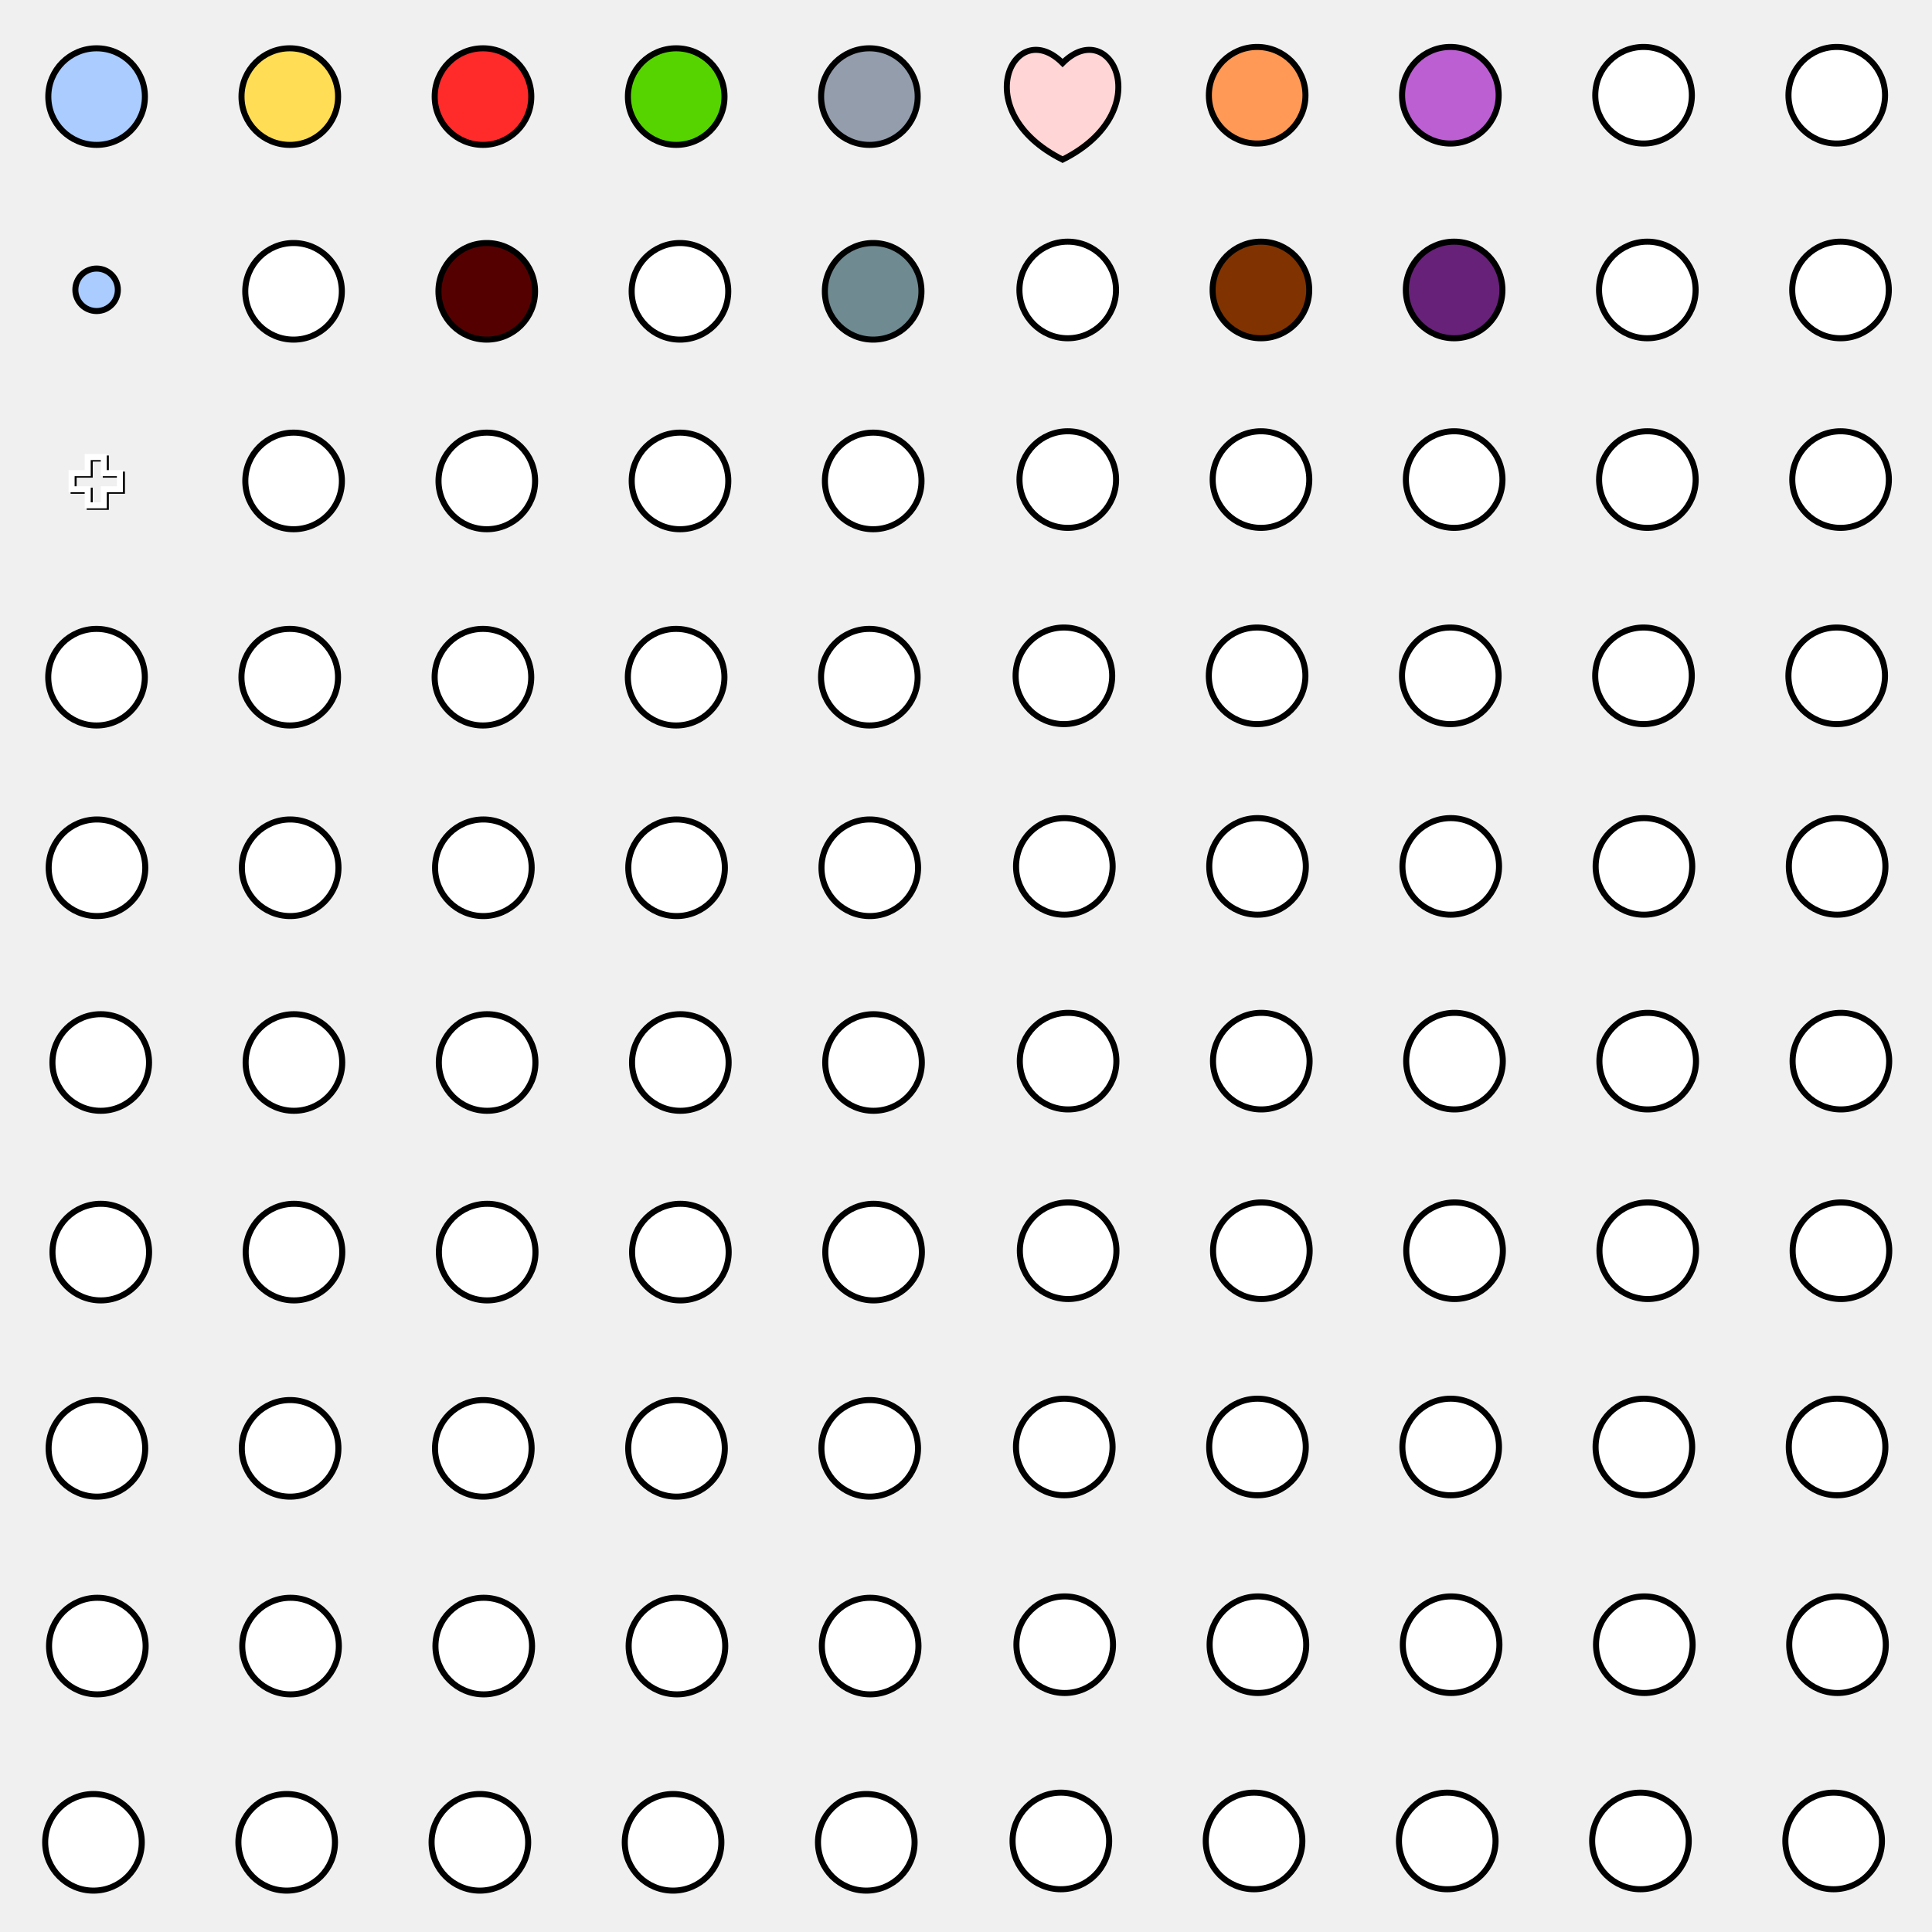
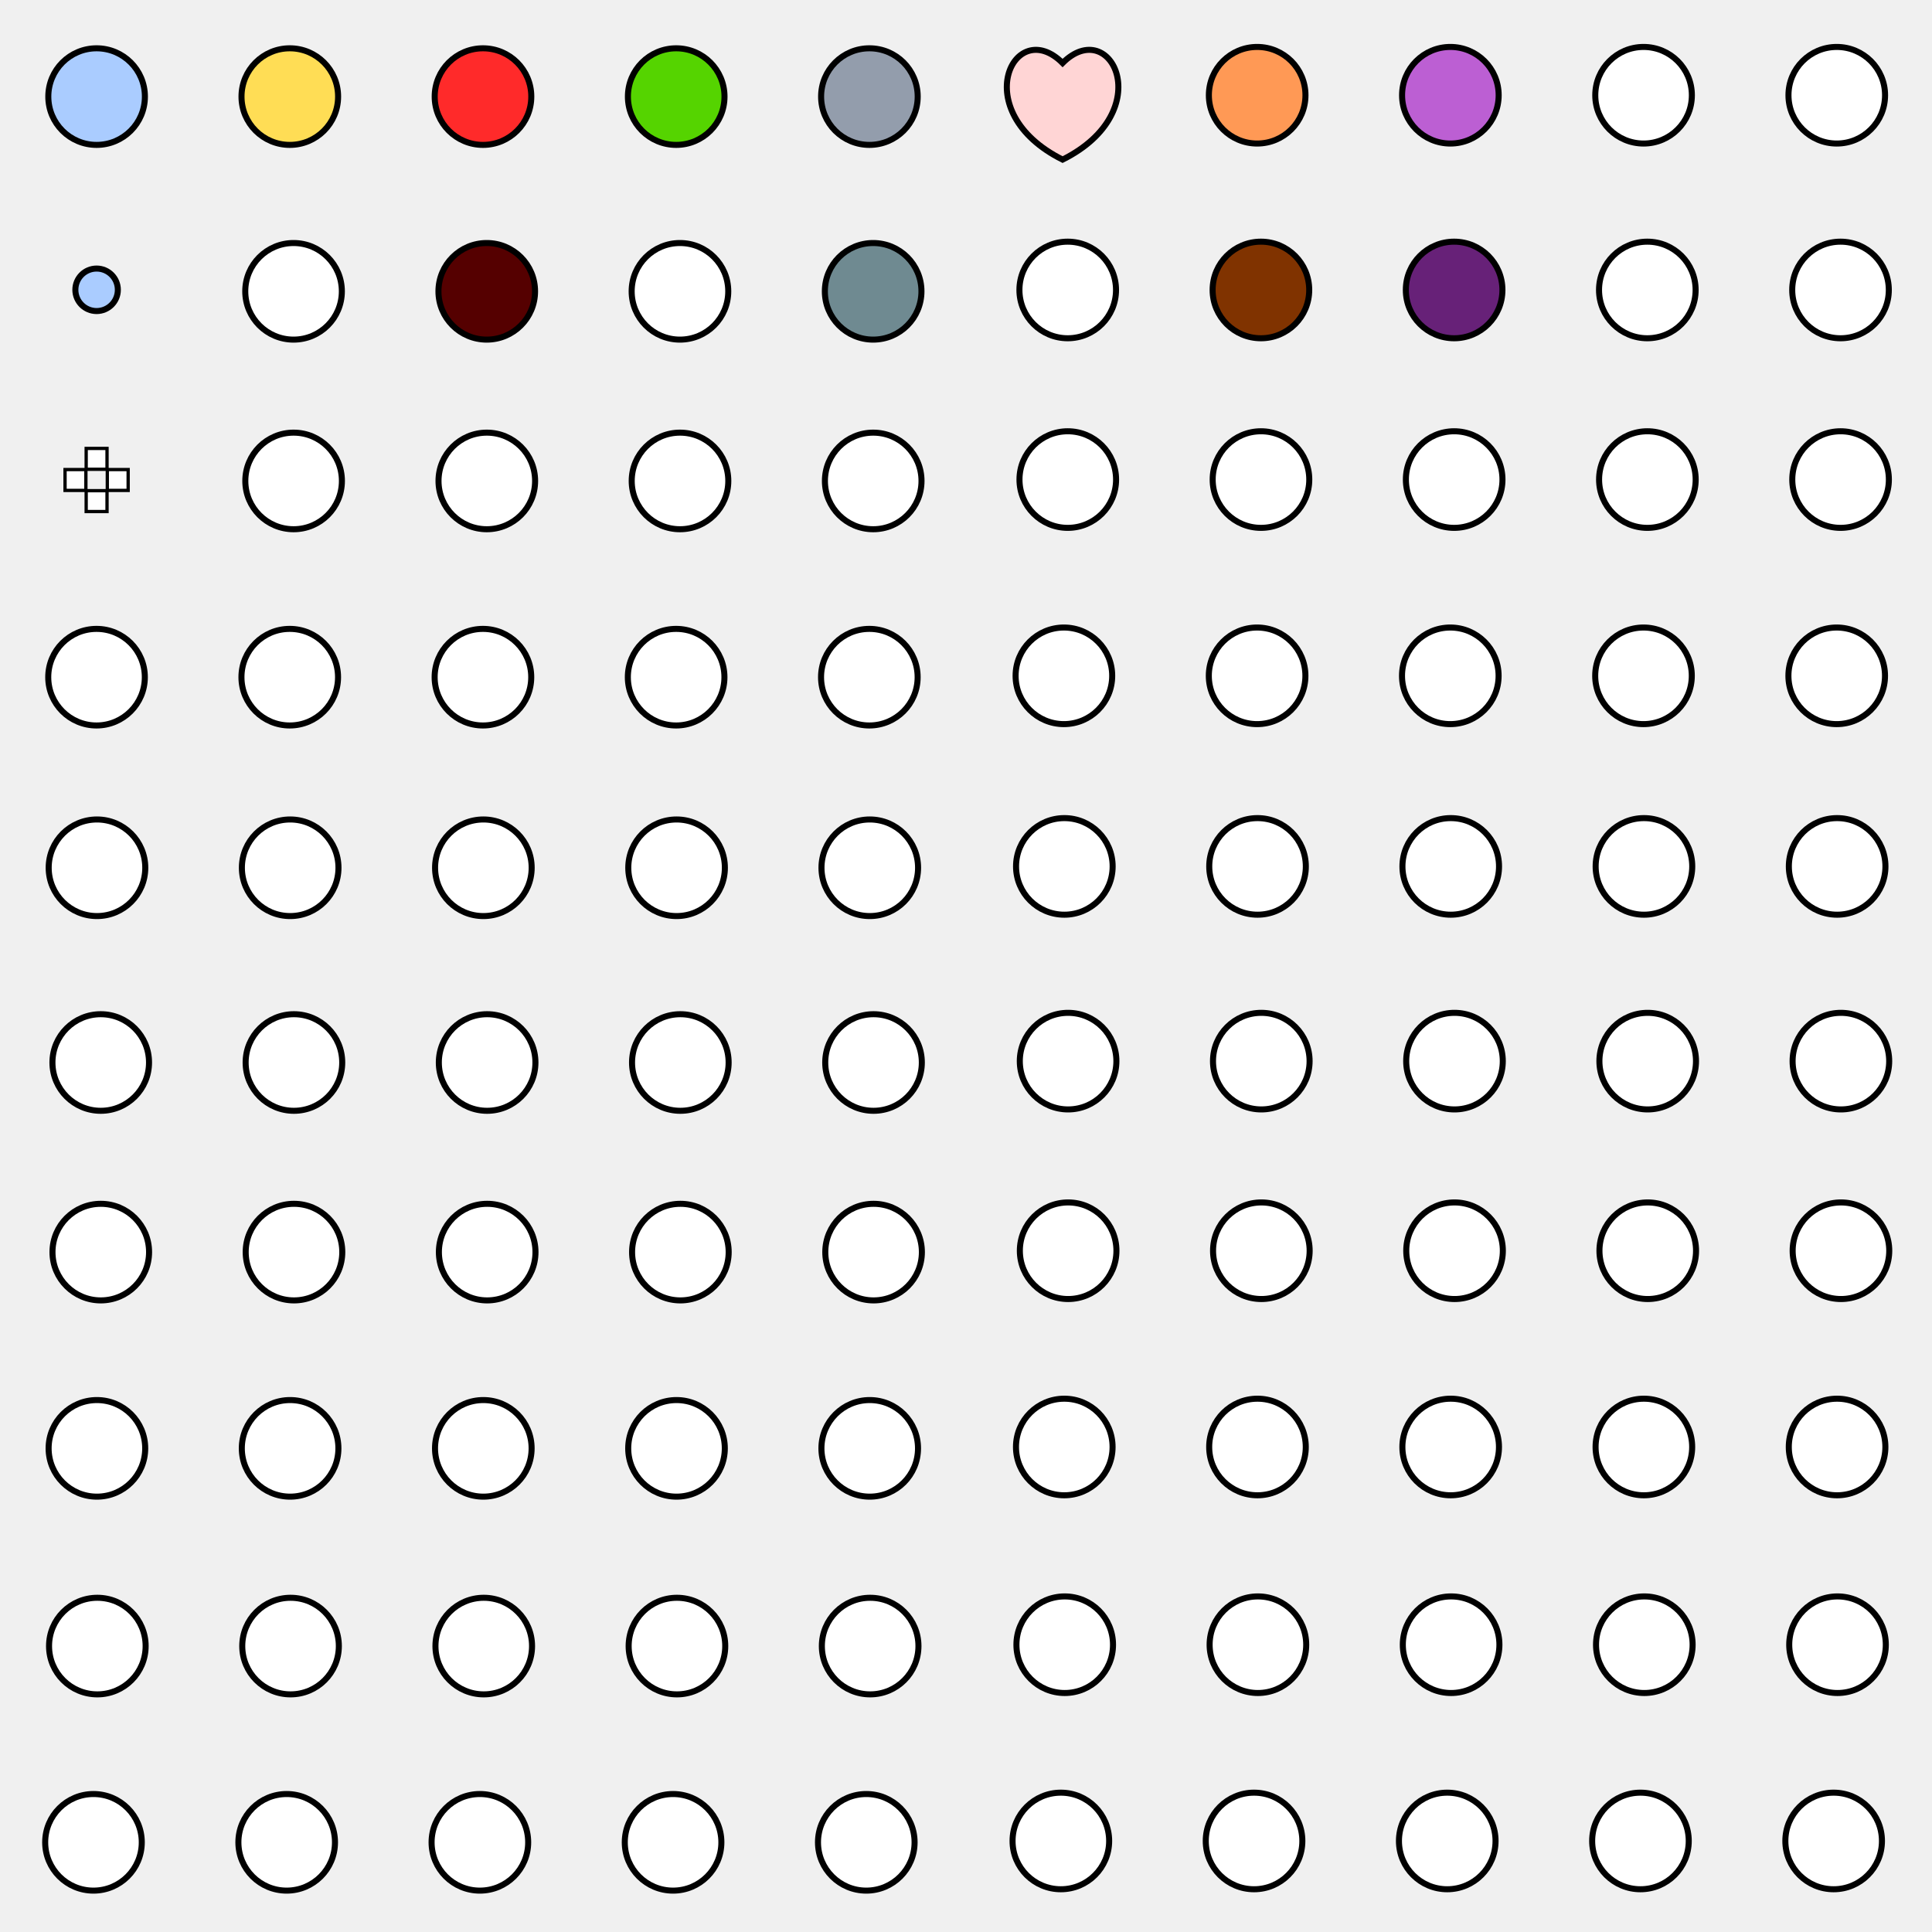
<svg xmlns="http://www.w3.org/2000/svg" width="640" height="640" viewBox="0 0 169.333 169.333" version="1.1" id="svg8">
  <defs id="defs2" />
  <g id="layer1" transform="translate(0,-127.6667)">
    <circle style="fill:#aaccff;stroke:#000000;stroke-width:0.529;stroke-miterlimit:4;stroke-dasharray:none" id="path4524" cx="8.467" cy="136.133" r="4.233" />
    <circle style="fill:#ffdd55;stroke:#000000;stroke-width:0.529;stroke-miterlimit:4;stroke-dasharray:none" id="path4526" cx="25.4" cy="136.133" r="4.233" />
    <circle style="fill:#ff2a2a;stroke:#000000;stroke-width:0.529;stroke-miterlimit:4;stroke-dasharray:none" id="path4528" cx="42.333" cy="136.133" r="4.233" />
    <circle style="fill:#55d400;stroke:#000000;stroke-width:0.529;stroke-miterlimit:4;stroke-dasharray:none" id="path4530" cx="59.267" cy="136.133" r="4.233" />
    <circle style="fill:#939dac;stroke:#000000;stroke-width:0.529;stroke-miterlimit:4;stroke-dasharray:none" id="path4532" cx="76.2" cy="136.133" r="4.233" />
    <circle style="fill:#ffffff;stroke:#000000;stroke-width:0.529;stroke-miterlimit:4;stroke-dasharray:none" id="path4526-2" cx="25.729" cy="153.2" r="4.233" />
    <circle style="fill:#550000;stroke:#000000;stroke-width:0.529;stroke-miterlimit:4;stroke-dasharray:none" id="path4528-0" cx="42.662" cy="153.2" r="4.233" />
    <circle style="fill:#ffffff;stroke:#000000;stroke-width:0.529;stroke-miterlimit:4;stroke-dasharray:none" id="path4530-7" cx="59.596" cy="153.2" r="4.233" />
    <circle style="fill:#6f8a91;stroke:#000000;stroke-width:0.529;stroke-miterlimit:4;stroke-dasharray:none" id="path4532-9" cx="76.529" cy="153.2" r="4.233" />
    <circle style="fill:#ffffff;stroke:#000000;stroke-width:0.529;stroke-miterlimit:4;stroke-dasharray:none" id="path4526-0" cx="25.734" cy="169.819" r="4.233" />
    <circle style="fill:#ffffff;stroke:#000000;stroke-width:0.529;stroke-miterlimit:4;stroke-dasharray:none" id="path4528-3" cx="42.667" cy="169.819" r="4.233" />
    <circle style="fill:#ffffff;stroke:#000000;stroke-width:0.529;stroke-miterlimit:4;stroke-dasharray:none" id="path4530-9" cx="59.6" cy="169.819" r="4.233" />
    <circle style="fill:#ffffff;stroke:#000000;stroke-width:0.529;stroke-miterlimit:4;stroke-dasharray:none" id="path4532-3" cx="76.534" cy="169.819" r="4.233" />
    <circle style="fill:#ffffff;stroke:#000000;stroke-width:0.529;stroke-miterlimit:4;stroke-dasharray:none" id="path4524-5-8" cx="8.461" cy="187.019" r="4.233" />
    <circle style="fill:#ffffff;stroke:#000000;stroke-width:0.529;stroke-miterlimit:4;stroke-dasharray:none" id="path4526-2-7" cx="25.395" cy="187.019" r="4.233" />
    <circle style="fill:#ffffff;stroke:#000000;stroke-width:0.529;stroke-miterlimit:4;stroke-dasharray:none" id="path4528-0-3" cx="42.328" cy="187.019" r="4.233" />
    <circle style="fill:#ffffff;stroke:#000000;stroke-width:0.529;stroke-miterlimit:4;stroke-dasharray:none" id="path4530-7-9" cx="59.261" cy="187.019" r="4.233" />
    <circle style="fill:#ffffff;stroke:#000000;stroke-width:0.529;stroke-miterlimit:4;stroke-dasharray:none" id="path4532-9-6" cx="76.195" cy="187.019" r="4.233" />
    <circle style="fill:#ff9955;stroke:#000000;stroke-width:0.529;stroke-miterlimit:4;stroke-dasharray:none" id="path4526-3" cx="110.186" cy="136.014" r="4.233" />
    <circle style="fill:#bc5fd3;stroke:#000000;stroke-width:0.529;stroke-miterlimit:4;stroke-dasharray:none" id="path4528-1" cx="127.12" cy="136.014" r="4.233" />
    <circle style="fill:#ffffff;stroke:#000000;stroke-width:0.529;stroke-miterlimit:4;stroke-dasharray:none" id="path4530-3" cx="144.053" cy="136.014" r="4.233" />
    <circle style="fill:#ffffff;stroke:#000000;stroke-width:0.529;stroke-miterlimit:4;stroke-dasharray:none" id="path4532-0" cx="160.986" cy="136.014" r="4.233" />
    <circle style="fill:#ffffff;stroke:#000000;stroke-width:0.529;stroke-miterlimit:4;stroke-dasharray:none" id="path4524-5-83" cx="93.582" cy="153.081" r="4.233" />
    <circle style="fill:#803300;stroke:#000000;stroke-width:0.529;stroke-miterlimit:4;stroke-dasharray:none" id="path4526-2-2" cx="110.515" cy="153.081" r="4.233" />
    <circle style="fill:#672178;stroke:#000000;stroke-width:0.529;stroke-miterlimit:4;stroke-dasharray:none" id="path4528-0-37" cx="127.449" cy="153.081" r="4.233" />
    <circle style="fill:#ffffff;stroke:#000000;stroke-width:0.529;stroke-miterlimit:4;stroke-dasharray:none" id="path4530-7-1" cx="144.382" cy="153.081" r="4.233" />
    <circle style="fill:#ffffff;stroke:#000000;stroke-width:0.529;stroke-miterlimit:4;stroke-dasharray:none" id="path4532-9-0" cx="161.315" cy="153.081" r="4.233" />
    <circle style="fill:#ffffff;stroke:#000000;stroke-width:0.529;stroke-miterlimit:4;stroke-dasharray:none" id="path4524-6-8" cx="93.587" cy="169.699" r="4.233" />
    <circle style="fill:#ffffff;stroke:#000000;stroke-width:0.529;stroke-miterlimit:4;stroke-dasharray:none" id="path4526-0-0" cx="110.52" cy="169.699" r="4.233" />
    <circle style="fill:#ffffff;stroke:#000000;stroke-width:0.529;stroke-miterlimit:4;stroke-dasharray:none" id="path4528-3-2" cx="127.453" cy="169.699" r="4.233" />
    <circle style="fill:#ffffff;stroke:#000000;stroke-width:0.529;stroke-miterlimit:4;stroke-dasharray:none" id="path4530-9-9" cx="144.387" cy="169.699" r="4.233" />
    <circle style="fill:#ffffff;stroke:#000000;stroke-width:0.529;stroke-miterlimit:4;stroke-dasharray:none" id="path4532-3-1" cx="161.32" cy="169.699" r="4.233" />
    <circle style="fill:#ffffff;stroke:#000000;stroke-width:0.529;stroke-miterlimit:4;stroke-dasharray:none" id="path4524-5-8-7" cx="93.247" cy="186.9" r="4.233" />
    <circle style="fill:#ffffff;stroke:#000000;stroke-width:0.529;stroke-miterlimit:4;stroke-dasharray:none" id="path4526-2-7-4" cx="110.181" cy="186.9" r="4.233" />
    <circle style="fill:#ffffff;stroke:#000000;stroke-width:0.529;stroke-miterlimit:4;stroke-dasharray:none" id="path4528-0-3-2" cx="127.114" cy="186.9" r="4.233" />
    <circle style="fill:#ffffff;stroke:#000000;stroke-width:0.529;stroke-miterlimit:4;stroke-dasharray:none" id="path4530-7-9-8" cx="144.047" cy="186.9" r="4.233" />
    <circle style="fill:#ffffff;stroke:#000000;stroke-width:0.529;stroke-miterlimit:4;stroke-dasharray:none" id="path4532-9-6-9" cx="160.981" cy="186.9" r="4.233" />
    <circle style="fill:#ffffff;stroke:#000000;stroke-width:0.529;stroke-miterlimit:4;stroke-dasharray:none" id="path4524-1" cx="8.5" cy="203.724" r="4.233" />
    <circle style="fill:#ffffff;stroke:#000000;stroke-width:0.529;stroke-miterlimit:4;stroke-dasharray:none" id="path4526-8" cx="25.433" cy="203.724" r="4.233" />
    <circle style="fill:#ffffff;stroke:#000000;stroke-width:0.529;stroke-miterlimit:4;stroke-dasharray:none" id="path4528-4" cx="42.366" cy="203.724" r="4.233" />
    <circle style="fill:#ffffff;stroke:#000000;stroke-width:0.529;stroke-miterlimit:4;stroke-dasharray:none" id="path4530-4" cx="59.3" cy="203.724" r="4.233" />
    <circle style="fill:#ffffff;stroke:#000000;stroke-width:0.529;stroke-miterlimit:4;stroke-dasharray:none" id="path4532-8" cx="76.233" cy="203.724" r="4.233" />
    <circle style="fill:#ffffff;stroke:#000000;stroke-width:0.529;stroke-miterlimit:4;stroke-dasharray:none" id="path4524-5-1" cx="8.829" cy="220.791" r="4.233" />
    <circle style="fill:#ffffff;stroke:#000000;stroke-width:0.529;stroke-miterlimit:4;stroke-dasharray:none" id="path4526-2-4" cx="25.762" cy="220.791" r="4.233" />
    <circle style="fill:#ffffff;stroke:#000000;stroke-width:0.529;stroke-miterlimit:4;stroke-dasharray:none" id="path4528-0-5" cx="42.695" cy="220.791" r="4.233" />
    <circle style="fill:#ffffff;stroke:#000000;stroke-width:0.529;stroke-miterlimit:4;stroke-dasharray:none" id="path4530-7-2" cx="59.629" cy="220.791" r="4.233" />
    <circle style="fill:#ffffff;stroke:#000000;stroke-width:0.529;stroke-miterlimit:4;stroke-dasharray:none" id="path4532-9-5" cx="76.562" cy="220.791" r="4.233" />
    <circle style="fill:#ffffff;stroke:#000000;stroke-width:0.529;stroke-miterlimit:4;stroke-dasharray:none" id="path4524-6-9" cx="8.833" cy="237.409" r="4.233" />
    <circle style="fill:#ffffff;stroke:#000000;stroke-width:0.529;stroke-miterlimit:4;stroke-dasharray:none" id="path4526-0-1" cx="25.767" cy="237.409" r="4.233" />
    <circle style="fill:#ffffff;stroke:#000000;stroke-width:0.529;stroke-miterlimit:4;stroke-dasharray:none" id="path4528-3-7" cx="42.7" cy="237.409" r="4.233" />
    <circle style="fill:#ffffff;stroke:#000000;stroke-width:0.529;stroke-miterlimit:4;stroke-dasharray:none" id="path4530-9-2" cx="59.633" cy="237.409" r="4.233" />
    <circle style="fill:#ffffff;stroke:#000000;stroke-width:0.529;stroke-miterlimit:4;stroke-dasharray:none" id="path4532-3-5" cx="76.567" cy="237.409" r="4.233" />
    <circle style="fill:#ffffff;stroke:#000000;stroke-width:0.529;stroke-miterlimit:4;stroke-dasharray:none" id="path4524-5-8-1" cx="8.494" cy="254.61" r="4.233" />
    <circle style="fill:#ffffff;stroke:#000000;stroke-width:0.529;stroke-miterlimit:4;stroke-dasharray:none" id="path4526-2-7-1" cx="25.427" cy="254.61" r="4.233" />
    <circle style="fill:#ffffff;stroke:#000000;stroke-width:0.529;stroke-miterlimit:4;stroke-dasharray:none" id="path4528-0-3-1" cx="42.361" cy="254.61" r="4.233" />
    <circle style="fill:#ffffff;stroke:#000000;stroke-width:0.529;stroke-miterlimit:4;stroke-dasharray:none" id="path4530-7-9-2" cx="59.294" cy="254.61" r="4.233" />
    <circle style="fill:#ffffff;stroke:#000000;stroke-width:0.529;stroke-miterlimit:4;stroke-dasharray:none" id="path4532-9-6-1" cx="76.228" cy="254.61" r="4.233" />
    <circle style="fill:#ffffff;stroke:#000000;stroke-width:0.529;stroke-miterlimit:4;stroke-dasharray:none" id="path4524-7-9" cx="93.286" cy="203.604" r="4.233" />
    <circle style="fill:#ffffff;stroke:#000000;stroke-width:0.529;stroke-miterlimit:4;stroke-dasharray:none" id="path4526-3-4" cx="110.219" cy="203.604" r="4.233" />
    <circle style="fill:#ffffff;stroke:#000000;stroke-width:0.529;stroke-miterlimit:4;stroke-dasharray:none" id="path4528-1-1" cx="127.152" cy="203.604" r="4.233" />
    <circle style="fill:#ffffff;stroke:#000000;stroke-width:0.529;stroke-miterlimit:4;stroke-dasharray:none" id="path4530-3-0" cx="144.086" cy="203.604" r="4.233" />
    <circle style="fill:#ffffff;stroke:#000000;stroke-width:0.529;stroke-miterlimit:4;stroke-dasharray:none" id="path4532-0-3" cx="161.019" cy="203.604" r="4.233" />
    <circle style="fill:#ffffff;stroke:#000000;stroke-width:0.529;stroke-miterlimit:4;stroke-dasharray:none" id="path4524-5-83-0" cx="93.615" cy="220.671" r="4.233" />
    <circle style="fill:#ffffff;stroke:#000000;stroke-width:0.529;stroke-miterlimit:4;stroke-dasharray:none" id="path4526-2-2-6" cx="110.548" cy="220.671" r="4.233" />
    <circle style="fill:#ffffff;stroke:#000000;stroke-width:0.529;stroke-miterlimit:4;stroke-dasharray:none" id="path4528-0-37-9" cx="127.481" cy="220.671" r="4.233" />
    <circle style="fill:#ffffff;stroke:#000000;stroke-width:0.529;stroke-miterlimit:4;stroke-dasharray:none" id="path4530-7-1-0" cx="144.415" cy="220.671" r="4.233" />
    <circle style="fill:#ffffff;stroke:#000000;stroke-width:0.529;stroke-miterlimit:4;stroke-dasharray:none" id="path4532-9-0-1" cx="161.348" cy="220.671" r="4.233" />
    <circle style="fill:#ffffff;stroke:#000000;stroke-width:0.529;stroke-miterlimit:4;stroke-dasharray:none" id="path4524-6-8-6" cx="93.619" cy="237.289" r="4.233" />
    <circle style="fill:#ffffff;stroke:#000000;stroke-width:0.529;stroke-miterlimit:4;stroke-dasharray:none" id="path4526-0-0-6" cx="110.553" cy="237.289" r="4.233" />
    <circle style="fill:#ffffff;stroke:#000000;stroke-width:0.529;stroke-miterlimit:4;stroke-dasharray:none" id="path4528-3-2-7" cx="127.486" cy="237.289" r="4.233" />
    <circle style="fill:#ffffff;stroke:#000000;stroke-width:0.529;stroke-miterlimit:4;stroke-dasharray:none" id="path4530-9-9-3" cx="144.419" cy="237.289" r="4.233" />
    <circle style="fill:#ffffff;stroke:#000000;stroke-width:0.529;stroke-miterlimit:4;stroke-dasharray:none" id="path4532-3-1-3" cx="161.353" cy="237.289" r="4.233" />
    <circle style="fill:#ffffff;stroke:#000000;stroke-width:0.529;stroke-miterlimit:4;stroke-dasharray:none" id="path4524-5-8-7-1" cx="93.28" cy="254.49" r="4.233" />
    <circle style="fill:#ffffff;stroke:#000000;stroke-width:0.529;stroke-miterlimit:4;stroke-dasharray:none" id="path4526-2-7-4-6" cx="110.214" cy="254.49" r="4.233" />
    <circle style="fill:#ffffff;stroke:#000000;stroke-width:0.529;stroke-miterlimit:4;stroke-dasharray:none" id="path4528-0-3-2-8" cx="127.147" cy="254.49" r="4.233" />
    <circle style="fill:#ffffff;stroke:#000000;stroke-width:0.529;stroke-miterlimit:4;stroke-dasharray:none" id="path4530-7-9-8-1" cx="144.08" cy="254.49" r="4.233" />
    <circle style="fill:#ffffff;stroke:#000000;stroke-width:0.529;stroke-miterlimit:4;stroke-dasharray:none" id="path4532-9-6-9-2" cx="161.014" cy="254.49" r="4.233" />
    <circle style="fill:#ffffff;stroke:#000000;stroke-width:0.529;stroke-miterlimit:4;stroke-dasharray:none" id="path4524-6-9-1" cx="8.532" cy="271.939" r="4.233" />
    <circle style="fill:#ffffff;stroke:#000000;stroke-width:0.529;stroke-miterlimit:4;stroke-dasharray:none" id="path4526-0-1-9" cx="25.466" cy="271.939" r="4.233" />
    <circle style="fill:#ffffff;stroke:#000000;stroke-width:0.529;stroke-miterlimit:4;stroke-dasharray:none" id="path4528-3-7-8" cx="42.399" cy="271.939" r="4.233" />
    <circle style="fill:#ffffff;stroke:#000000;stroke-width:0.529;stroke-miterlimit:4;stroke-dasharray:none" id="path4530-9-2-4" cx="59.332" cy="271.939" r="4.233" />
    <circle style="fill:#ffffff;stroke:#000000;stroke-width:0.529;stroke-miterlimit:4;stroke-dasharray:none" id="path4532-3-5-1" cx="76.266" cy="271.939" r="4.233" />
    <circle style="fill:#ffffff;stroke:#000000;stroke-width:0.529;stroke-miterlimit:4;stroke-dasharray:none" id="path4524-5-8-1-6" cx="8.193" cy="289.14" r="4.233" />
    <circle style="fill:#ffffff;stroke:#000000;stroke-width:0.529;stroke-miterlimit:4;stroke-dasharray:none" id="path4526-2-7-1-6" cx="25.127" cy="289.14" r="4.233" />
    <circle style="fill:#ffffff;stroke:#000000;stroke-width:0.529;stroke-miterlimit:4;stroke-dasharray:none" id="path4528-0-3-1-5" cx="42.06" cy="289.14" r="4.233" />
    <circle style="fill:#ffffff;stroke:#000000;stroke-width:0.529;stroke-miterlimit:4;stroke-dasharray:none" id="path4530-7-9-2-0" cx="58.993" cy="289.14" r="4.233" />
    <circle style="fill:#ffffff;stroke:#000000;stroke-width:0.529;stroke-miterlimit:4;stroke-dasharray:none" id="path4532-9-6-1-3" cx="75.927" cy="289.14" r="4.233" />
    <circle style="fill:#ffffff;stroke:#000000;stroke-width:0.529;stroke-miterlimit:4;stroke-dasharray:none" id="path4524-6-8-6-1" cx="93.319" cy="271.82" r="4.233" />
    <circle style="fill:#ffffff;stroke:#000000;stroke-width:0.529;stroke-miterlimit:4;stroke-dasharray:none" id="path4526-0-0-6-8" cx="110.252" cy="271.82" r="4.233" />
    <circle style="fill:#ffffff;stroke:#000000;stroke-width:0.529;stroke-miterlimit:4;stroke-dasharray:none" id="path4528-3-2-7-8" cx="127.185" cy="271.82" r="4.233" />
    <circle style="fill:#ffffff;stroke:#000000;stroke-width:0.529;stroke-miterlimit:4;stroke-dasharray:none" id="path4530-9-9-3-5" cx="144.119" cy="271.82" r="4.233" />
    <circle style="fill:#ffffff;stroke:#000000;stroke-width:0.529;stroke-miterlimit:4;stroke-dasharray:none" id="path4532-3-1-3-3" cx="161.052" cy="271.82" r="4.233" />
    <circle style="fill:#ffffff;stroke:#000000;stroke-width:0.529;stroke-miterlimit:4;stroke-dasharray:none" id="path4524-5-8-7-1-7" cx="92.98" cy="289.02" r="4.233" />
    <circle style="fill:#ffffff;stroke:#000000;stroke-width:0.529;stroke-miterlimit:4;stroke-dasharray:none" id="path4526-2-7-4-6-4" cx="109.913" cy="289.02" r="4.233" />
    <circle style="fill:#ffffff;stroke:#000000;stroke-width:0.529;stroke-miterlimit:4;stroke-dasharray:none" id="path4528-0-3-2-8-8" cx="126.846" cy="289.02" r="4.233" />
    <circle style="fill:#ffffff;stroke:#000000;stroke-width:0.529;stroke-miterlimit:4;stroke-dasharray:none" id="path4530-7-9-8-1-4" cx="143.78" cy="289.02" r="4.233" />
    <circle style="fill:#ffffff;stroke:#000000;stroke-width:0.529;stroke-miterlimit:4;stroke-dasharray:none" id="path4532-9-6-9-2-0" cx="160.713" cy="289.02" r="4.233" />
    <circle style="fill:#aaccff;stroke:#000000;stroke-width:0.529;stroke-miterlimit:4;stroke-dasharray:none" id="path4886" cx="8.467" cy="153.067" r="1.862" />
    <text xml:space="preserve" style="font-style:normal;font-variant:normal;font-weight:normal;font-stretch:normal;font-size:10.583px;line-height:1.25;font-family:Cambria;-inkscape-font-specification:Cambria;letter-spacing:0px;word-spacing:0px;fill:#000000;fill-opacity:1;stroke:none;stroke-width:0.265" x="-18.843" y="172.185" id="text4890">
      <tspan id="tspan4888" x="-18.843" y="181.74" style="font-style:normal;font-variant:normal;font-weight:normal;font-stretch:normal;font-family:Cambria;-inkscape-font-specification:Cambria;stroke-width:0.265" />
    </text>
    <path style="fill:#ffd5d5;stroke:#000000;stroke-width:0.529;stroke-linecap:butt;stroke-linejoin:miter;stroke-miterlimit:4;stroke-dasharray:none;stroke-opacity:1" d="m 93.133,133.189 c 4.233,-4.233 8.467,4.233 0,8.467 -8.467,-4.233 -4.233,-12.7 0,-8.467 z" id="path4894" />
-     <path style="fill:none;fill-opacity:1;stroke:#000000;stroke-width:0.529;stroke-linecap:round;stroke-linejoin:miter;stroke-miterlimit:4;stroke-dasharray:none;paint-order:markers stroke fill" d="m 7.863,167.855 v 1.411 h -1.411 v 1.411 h 1.411 v 1.411 h 1.411 v -1.411 H 10.685 V 169.266 H 9.274 v -1.411 z" id="rect4596" />
-     <path style="fill:none;fill-opacity:1;stroke:#ffffff;stroke-width:0.529;stroke-linecap:round;stroke-linejoin:miter;stroke-miterlimit:4;stroke-dasharray:none;paint-order:markers stroke fill" d="m 7.687,167.726 v 1.411 h -1.411 v 1.411 h 1.411 v 1.411 h 1.411 v -1.411 h 1.411 v -1.411 H 9.098 v -1.411 z" id="rect4596-1" />
+     <rect style="fill:#ffffff;fill-opacity:1;stroke:#000000;stroke-width:0.577;stroke-linecap:round;stroke-linejoin:miter;stroke-miterlimit:4;stroke-dasharray:none;paint-order:markers stroke fill" id="rect6653" width="1.539" height="1.539" x="5.845" y="168.966" />
+     <rect style="fill:#ffffff;fill-opacity:1;stroke:#000000;stroke-width:0.577;stroke-linecap:round;stroke-linejoin:miter;stroke-miterlimit:4;stroke-dasharray:none;paint-order:markers stroke fill" id="rect6655" width="1.539" height="1.539" x="7.697" y="167.114" />
+     <rect style="fill:#ffffff;fill-opacity:1;stroke:#000000;stroke-width:0.577;stroke-linecap:round;stroke-linejoin:miter;stroke-miterlimit:4;stroke-dasharray:none;paint-order:markers stroke fill" id="rect6657" width="1.539" height="1.539" x="9.549" y="168.966" />
+     <rect style="fill:#ffffff;fill-opacity:1;stroke:#000000;stroke-width:0.577;stroke-linecap:round;stroke-linejoin:miter;stroke-miterlimit:4;stroke-dasharray:none;paint-order:markers stroke fill" id="rect6659" width="1.539" height="1.539" x="7.697" y="170.818" />
  </g>
</svg>
